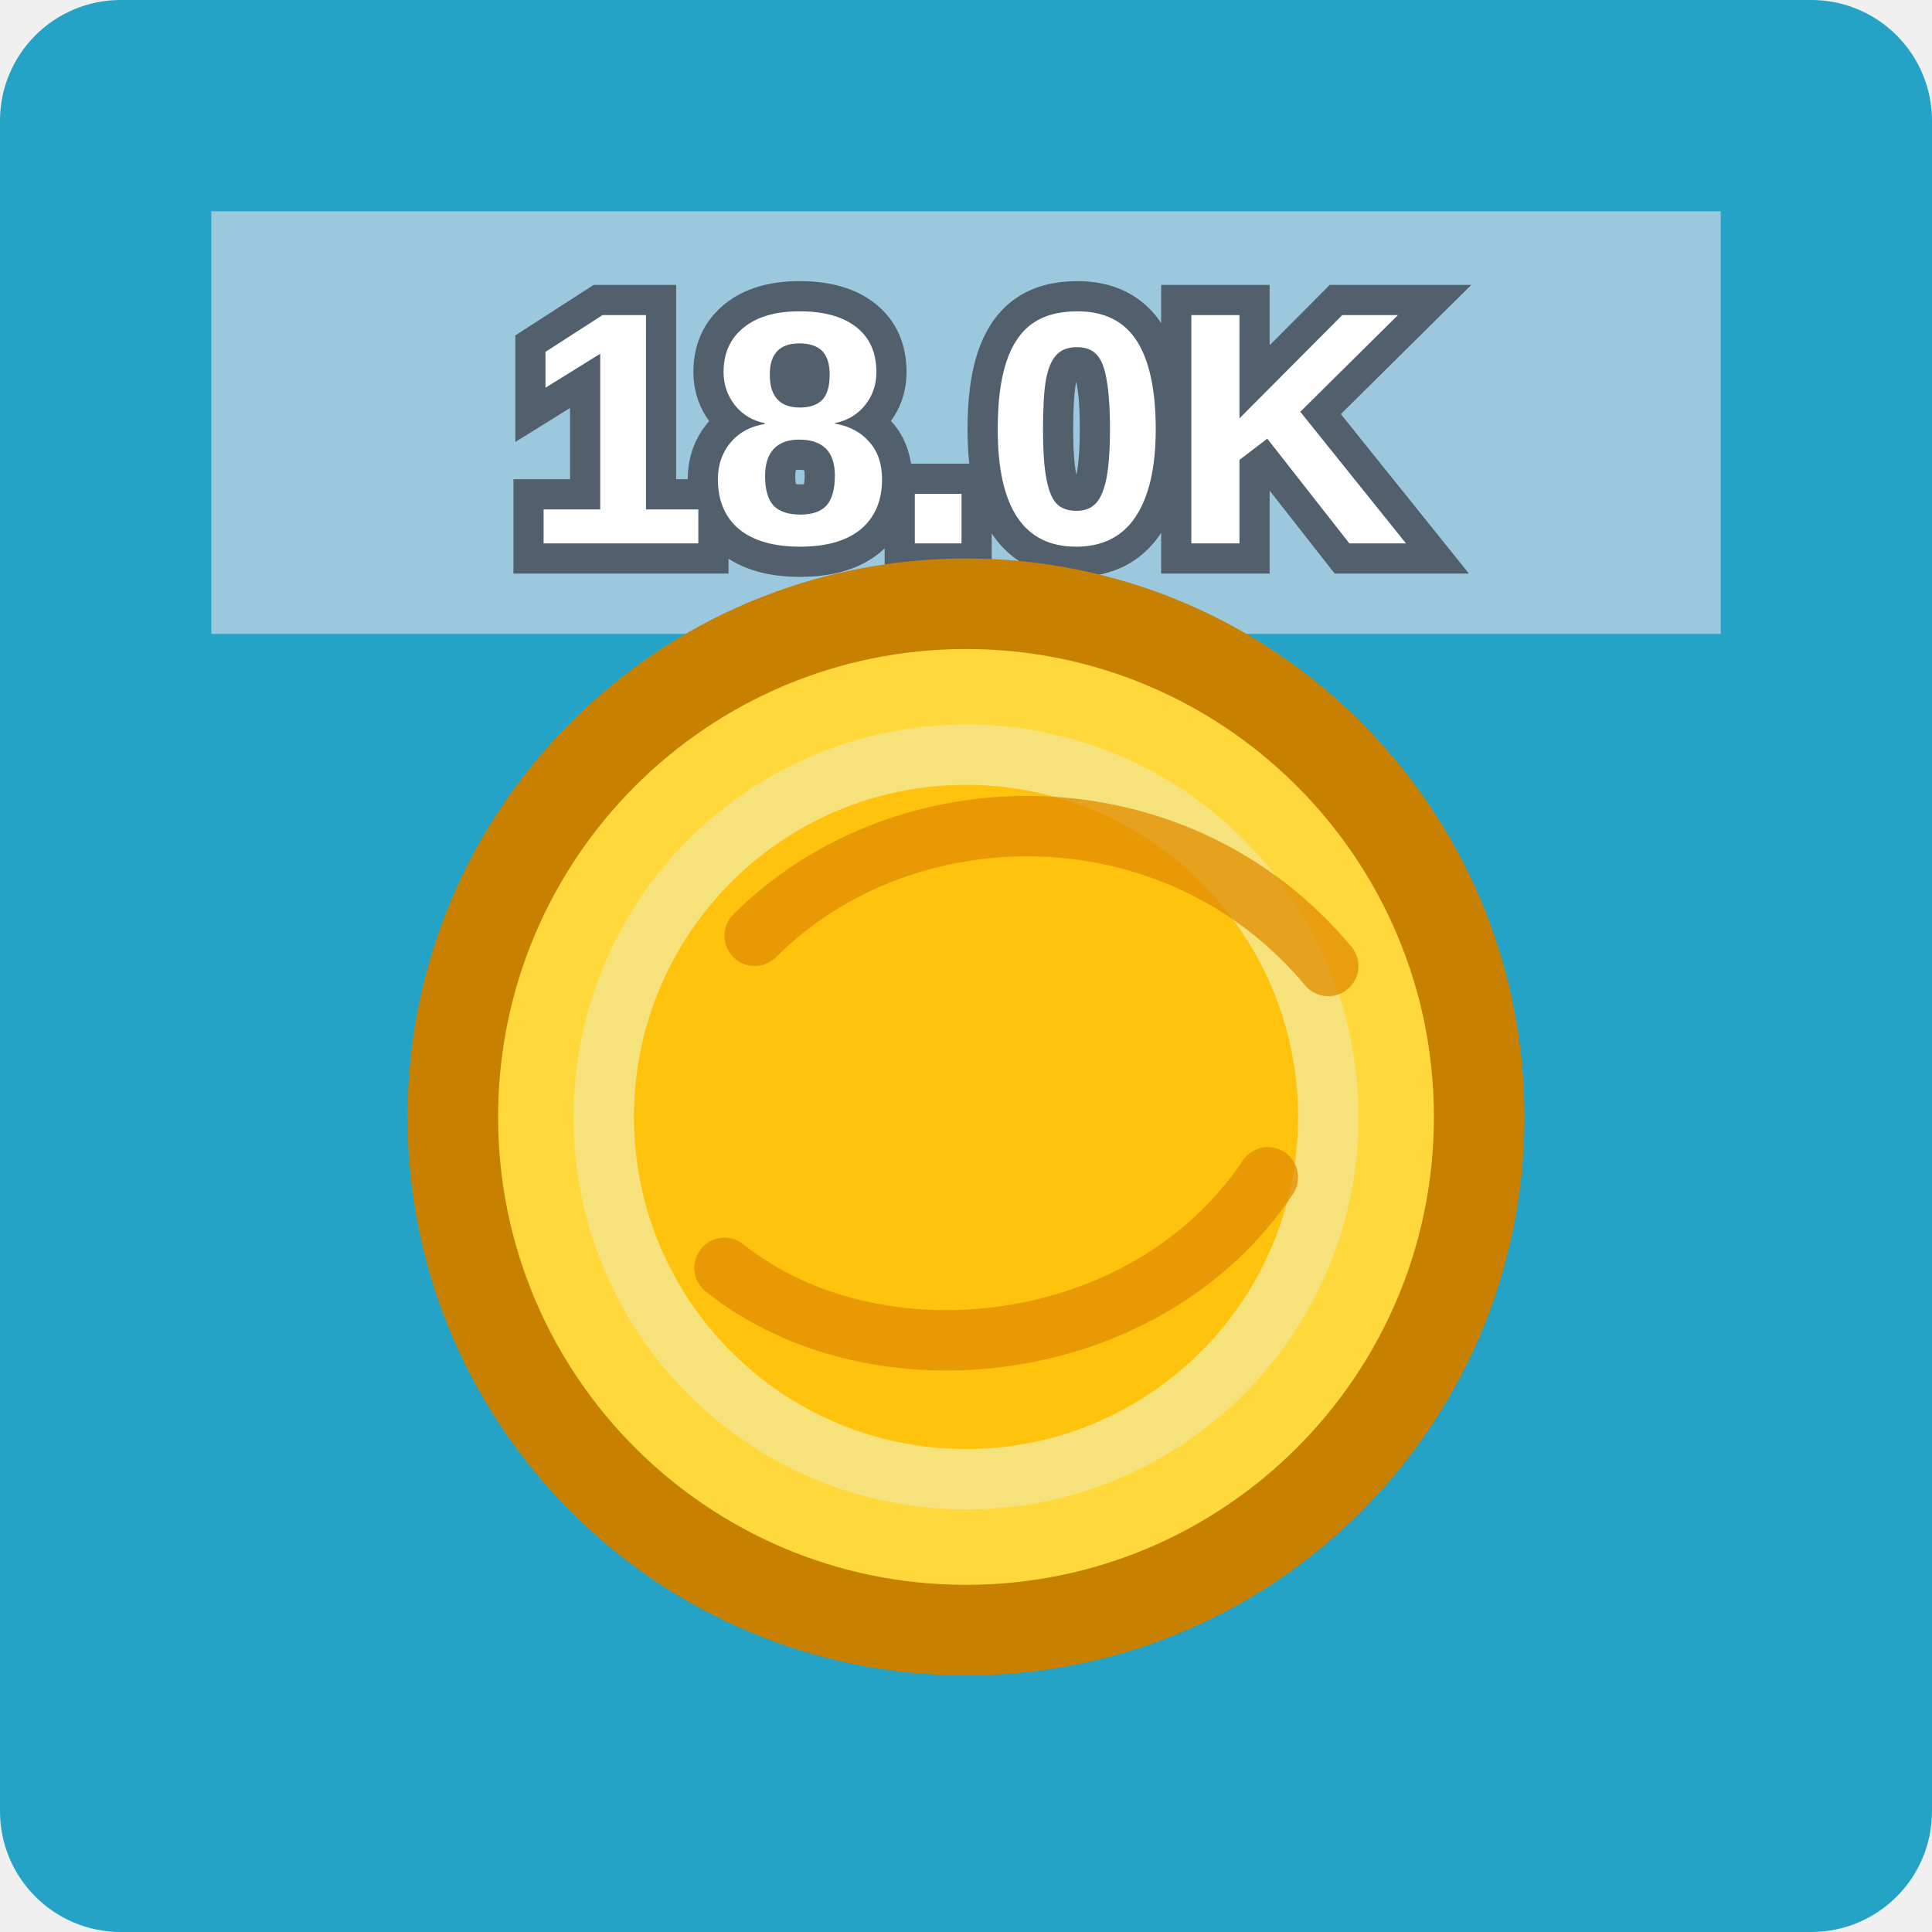
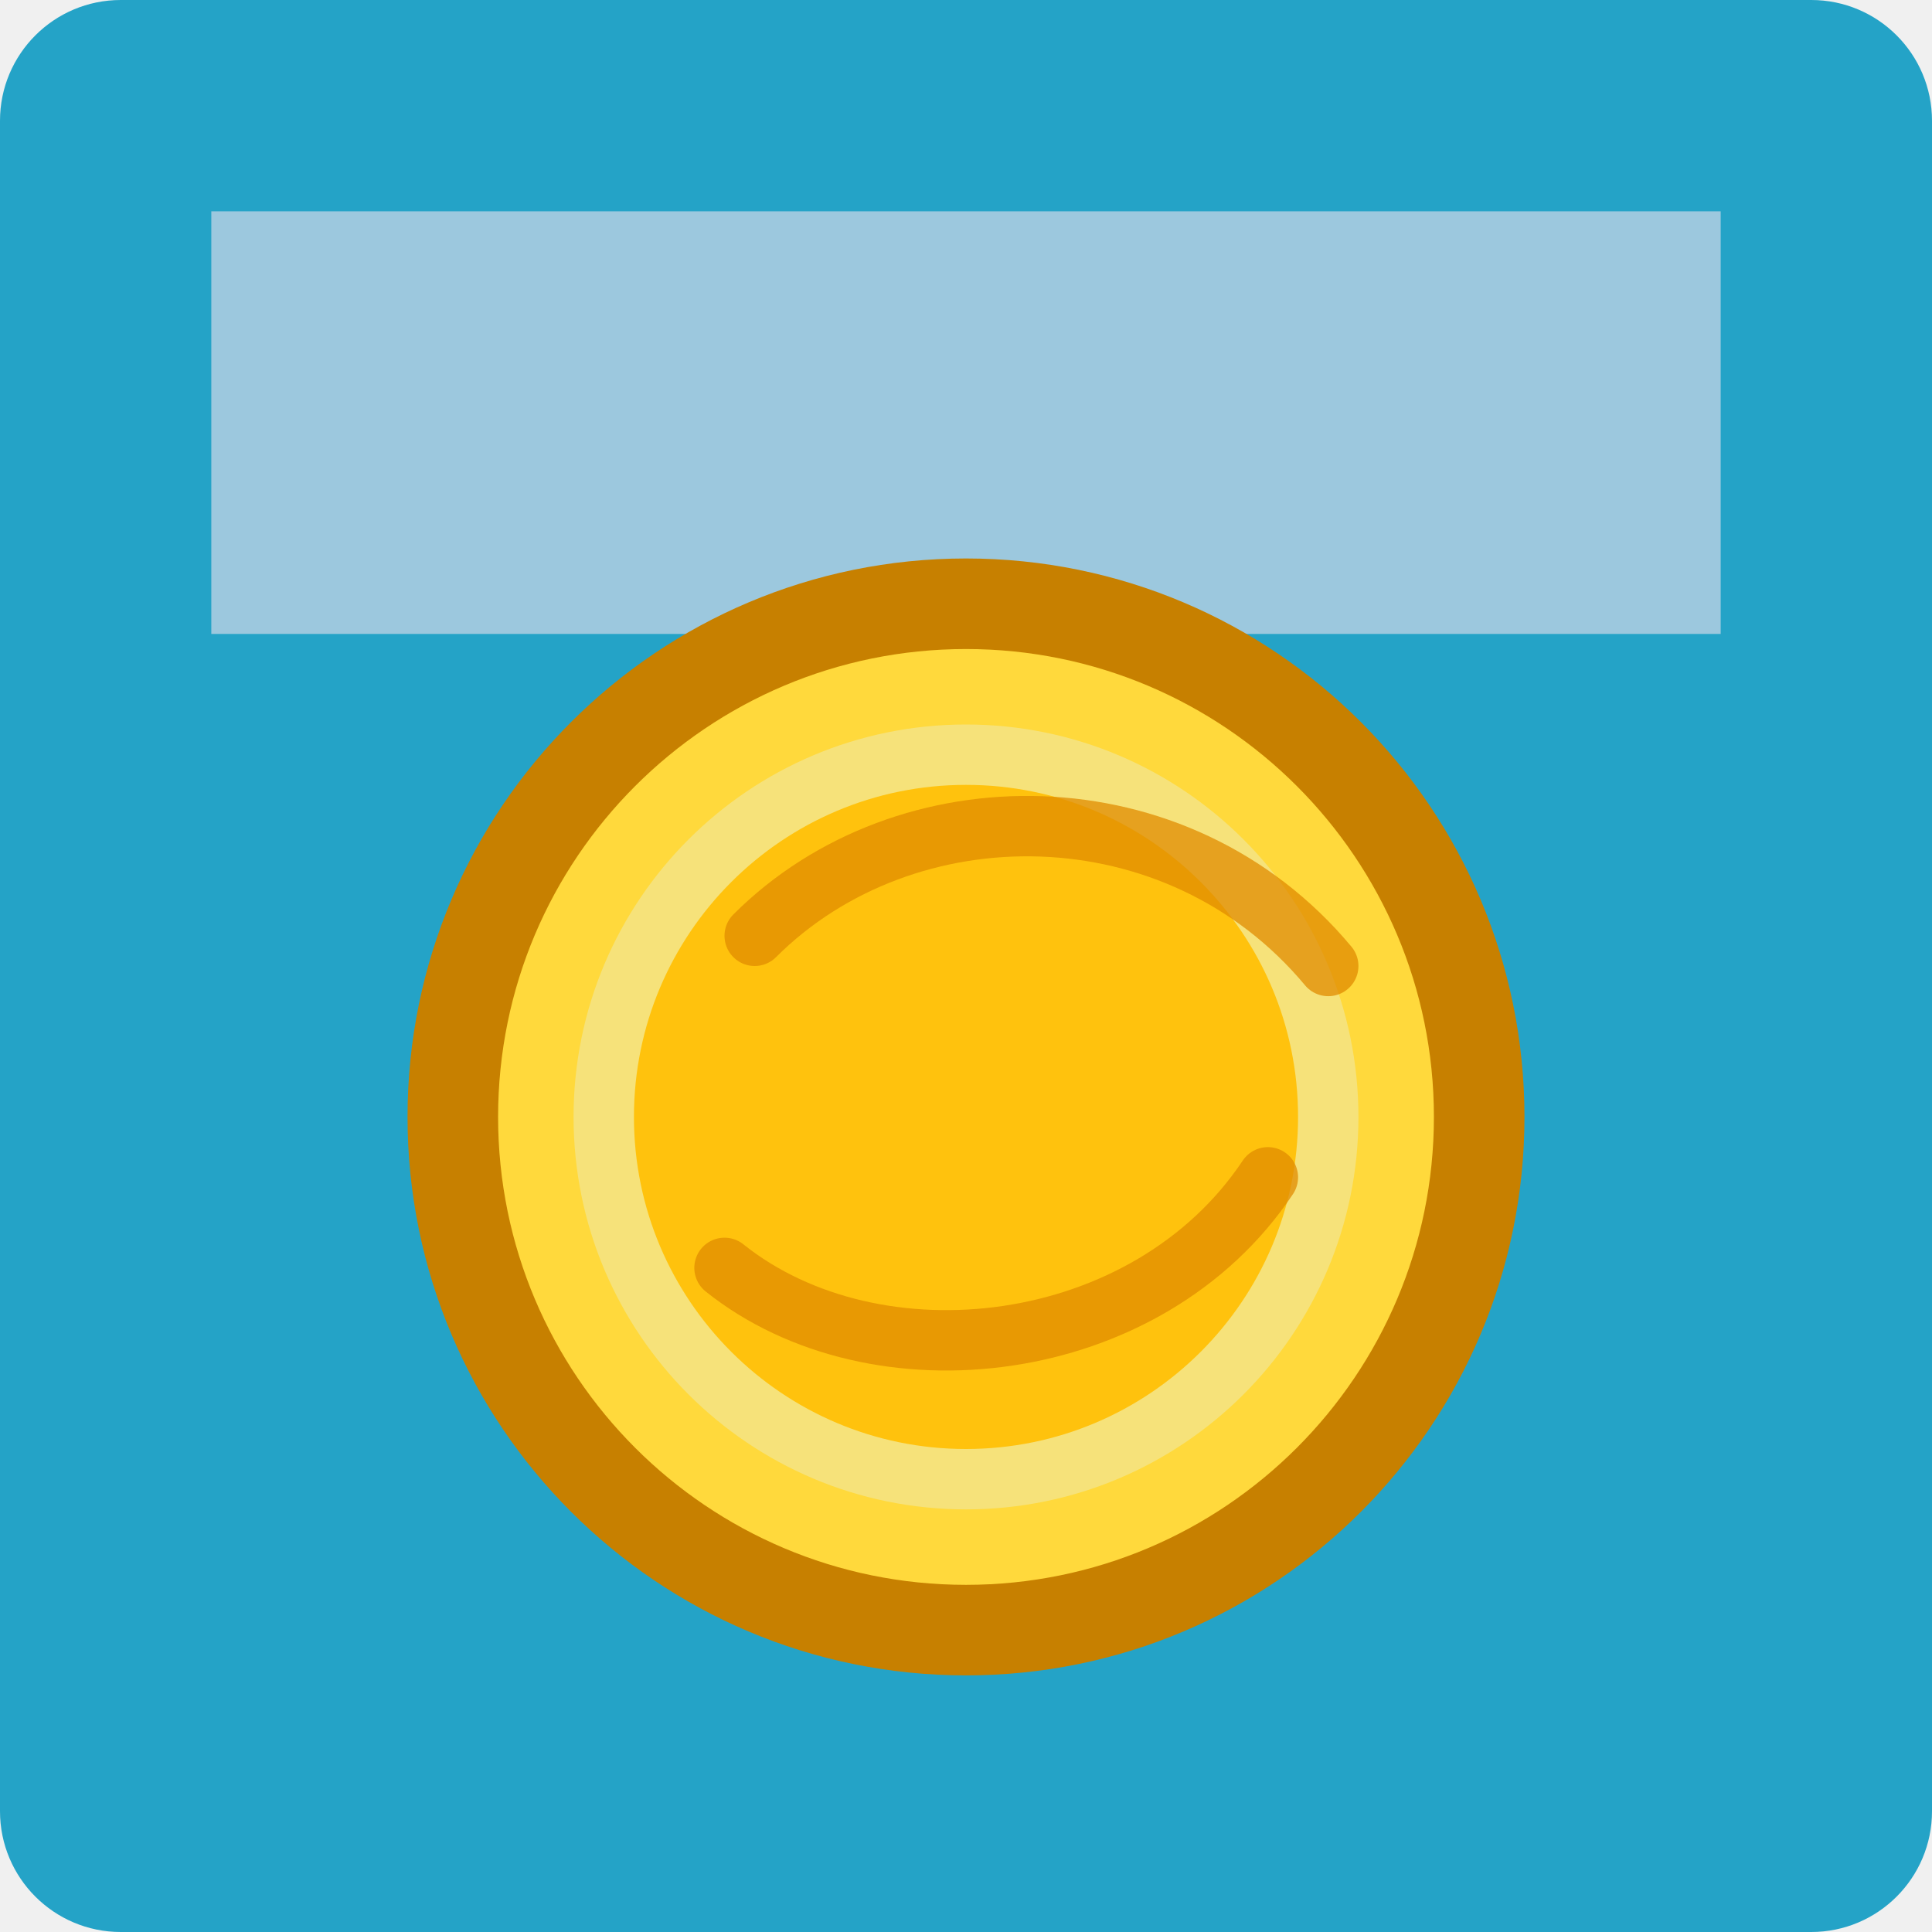
<svg xmlns="http://www.w3.org/2000/svg" viewBox="0 0 64 64">
  <rect width="64" height="64" rx="4" fill="#24a3c7" />
  <rect x="7" y="7" width="50" height="14" fill="#9cc8de" />
-   <text x="32" y="18" text-anchor="middle" font-family="Arial, sans-serif" font-size="11" font-weight="800" fill="#fff" stroke="#52606d" stroke-width="2" paint-order="stroke">18.0K</text>
  <circle cx="32" cy="37" r="17" fill="#ffd93c" stroke="#c78000" stroke-width="3" />
  <circle cx="32" cy="37" r="12" fill="#ffc20d" stroke="#f6e27a" stroke-width="2" />
  <path d="M24 42c5 4 14 3 18-3M25 31c5-5 14-5 19 1" fill="none" stroke="#e08b00" stroke-width="2" stroke-linecap="round" opacity=".75" />
</svg>
